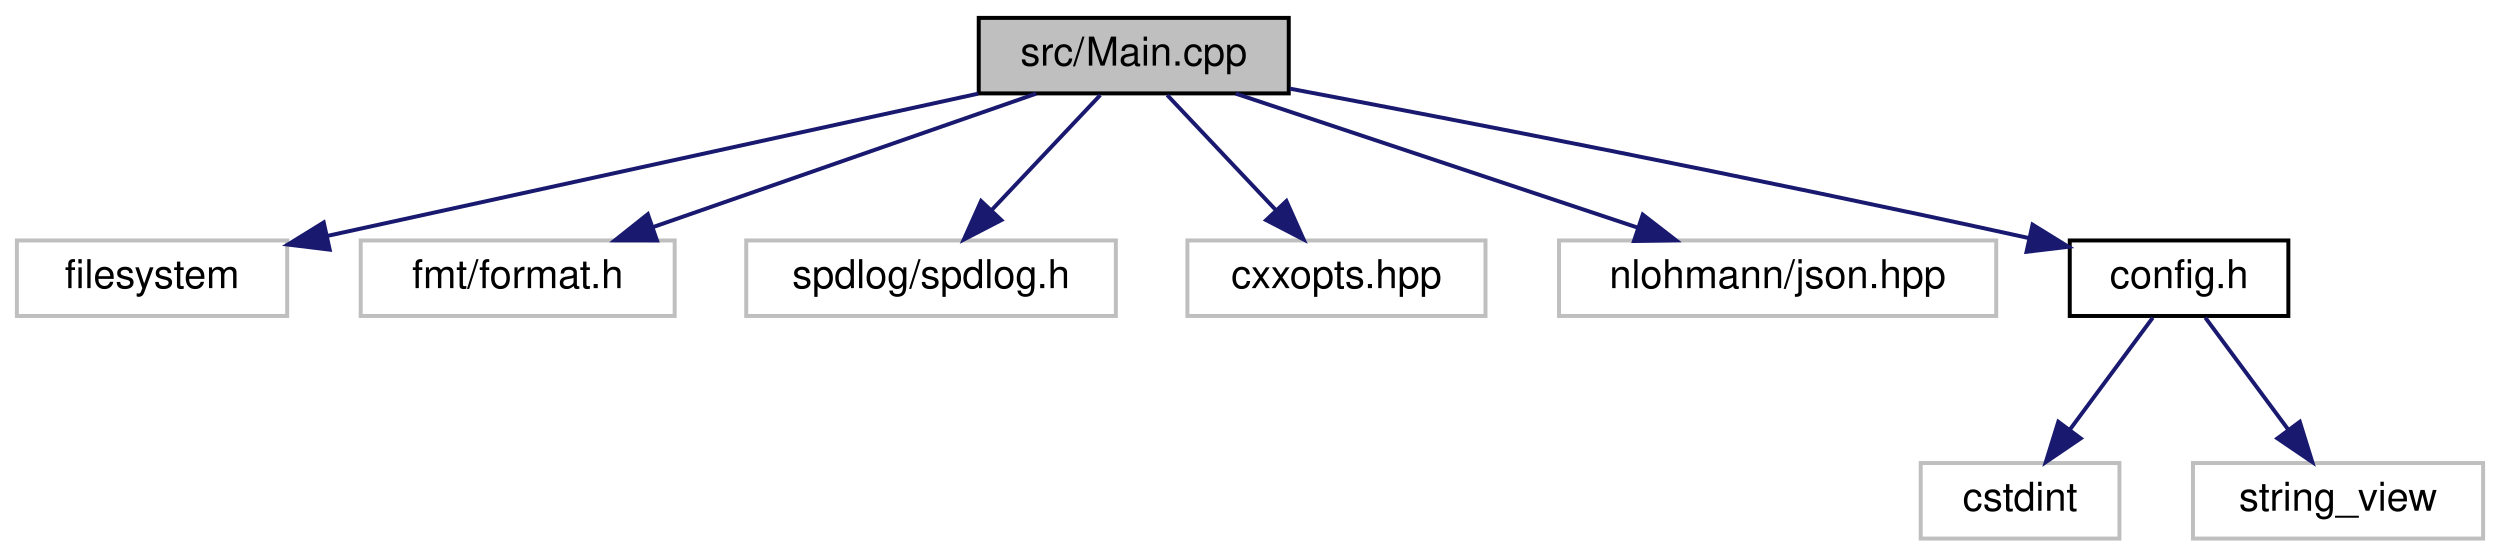
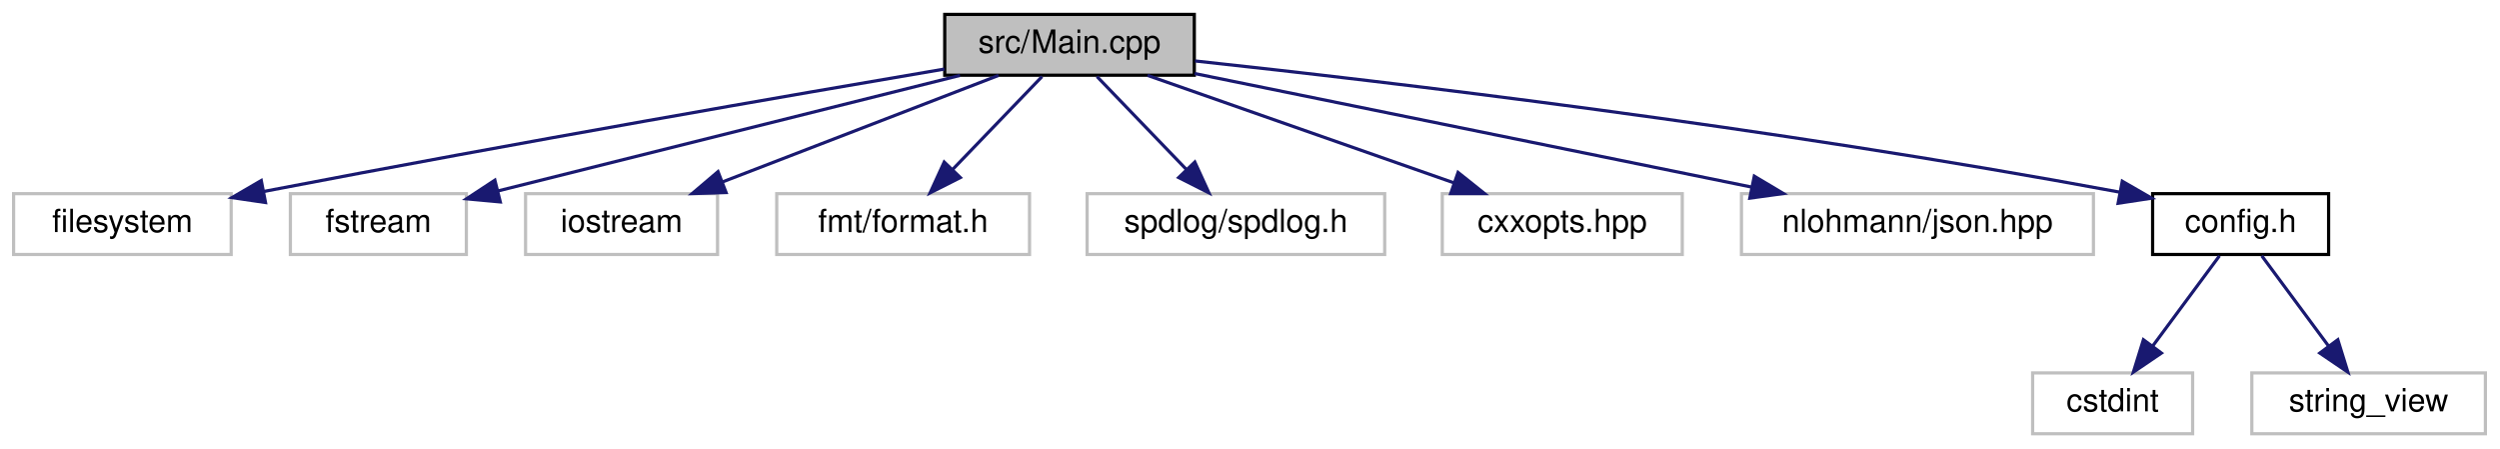
- <svg xmlns="http://www.w3.org/2000/svg" xmlns:xlink="http://www.w3.org/1999/xlink" width="629pt" height="140pt" viewBox="0.00 0.00 628.50 140.00">
+ <svg xmlns="http://www.w3.org/2000/svg" xmlns:xlink="http://www.w3.org/1999/xlink" width="781pt" height="140pt" viewBox="0.00 0.00 780.50 140.00">
  <g id="graph0" class="graph" transform="scale(1 1) rotate(0) translate(4 136)">
    <g id="node1" class="node">
      <g id="a_node1">
        <a xlink:title=" ">
-           <polygon fill="#bfbfbf" stroke="black" points="242,-112.5 242,-131.5 320,-131.5 320,-112.5 242,-112.5" />
-           <text text-anchor="middle" x="281" y="-119.5" font-family="Helvetica,sans-Serif" font-size="10.00">src/Main.cpp</text>
+           <polygon fill="#bfbfbf" stroke="black" points="291,-112.5 291,-131.5 369,-131.5 369,-112.5 291,-112.5" />
+           <text text-anchor="middle" x="330" y="-119.5" font-family="Helvetica,sans-Serif" font-size="10.00">src/Main.cpp</text>
        </a>
      </g>
    </g>
    <g id="node2" class="node">
      <g id="a_node2">
        <a xlink:title=" ">
          <polygon fill="none" stroke="#bfbfbf" points="0,-56.5 0,-75.5 68,-75.5 68,-56.5 0,-56.5" />
          <text text-anchor="middle" x="34" y="-63.5" font-family="Helvetica,sans-Serif" font-size="10.00">filesystem</text>
        </a>
      </g>
    </g>
    <g id="edge1" class="edge">
-       <path fill="none" stroke="midnightblue" d="M241.86,-112.44C197.25,-102.69 124.51,-86.79 77.98,-76.62" />
-       <polygon fill="midnightblue" stroke="midnightblue" points="78.7,-73.19 68.18,-74.47 77.2,-80.03 78.7,-73.19" />
+       <path fill="none" stroke="midnightblue" d="M290.92,-114.43C243.11,-106.3 159.42,-91.81 78.15,-76.18" />
+       <polygon fill="midnightblue" stroke="midnightblue" points="78.73,-72.73 68.25,-74.27 77.4,-79.6 78.73,-72.73" />
    </g>
    <g id="node3" class="node">
      <g id="a_node3">
        <a xlink:title=" ">
-           <polygon fill="none" stroke="#bfbfbf" points="86.5,-56.5 86.5,-75.5 165.5,-75.5 165.5,-56.5 86.5,-56.5" />
-           <text text-anchor="middle" x="126" y="-63.5" font-family="Helvetica,sans-Serif" font-size="10.00">fmt/format.h</text>
+           <polygon fill="none" stroke="#bfbfbf" points="86.5,-56.5 86.5,-75.5 141.5,-75.5 141.5,-56.5 86.5,-56.5" />
+           <text text-anchor="middle" x="114" y="-63.5" font-family="Helvetica,sans-Serif" font-size="10.00">fstream</text>
        </a>
      </g>
    </g>
    <g id="edge2" class="edge">
-       <path fill="none" stroke="midnightblue" d="M256.44,-112.44C230.48,-103.4 189.33,-89.06 160.2,-78.92" />
-       <polygon fill="midnightblue" stroke="midnightblue" points="161.04,-75.5 150.45,-75.52 158.74,-82.11 161.04,-75.5" />
+       <path fill="none" stroke="midnightblue" d="M295.77,-112.44C256.4,-102.6 191.98,-86.5 151.34,-76.34" />
+       <polygon fill="midnightblue" stroke="midnightblue" points="152.1,-72.92 141.55,-73.89 150.41,-79.71 152.1,-72.92" />
    </g>
    <g id="node4" class="node">
      <g id="a_node4">
        <a xlink:title=" ">
-           <polygon fill="none" stroke="#bfbfbf" points="183.5,-56.5 183.5,-75.5 276.5,-75.5 276.5,-56.5 183.5,-56.5" />
-           <text text-anchor="middle" x="230" y="-63.5" font-family="Helvetica,sans-Serif" font-size="10.00">spdlog/spdlog.h</text>
+           <polygon fill="none" stroke="#bfbfbf" points="160,-56.5 160,-75.5 220,-75.5 220,-56.5 160,-56.5" />
+           <text text-anchor="middle" x="190" y="-63.5" font-family="Helvetica,sans-Serif" font-size="10.00">iostream</text>
        </a>
      </g>
    </g>
    <g id="edge3" class="edge">
-       <path fill="none" stroke="midnightblue" d="M272.58,-112.08C265.15,-104.22 254.15,-92.57 245.19,-83.08" />
-       <polygon fill="midnightblue" stroke="midnightblue" points="247.68,-80.62 238.26,-75.75 242.59,-85.42 247.68,-80.62" />
+       <path fill="none" stroke="midnightblue" d="M307.82,-112.44C284.57,-103.48 247.85,-89.31 221.58,-79.18" />
+       <polygon fill="midnightblue" stroke="midnightblue" points="222.67,-75.85 212.08,-75.52 220.15,-82.38 222.67,-75.85" />
    </g>
    <g id="node5" class="node">
      <g id="a_node5">
        <a xlink:title=" ">
-           <polygon fill="none" stroke="#bfbfbf" points="294.5,-56.5 294.5,-75.5 369.5,-75.5 369.5,-56.5 294.5,-56.5" />
-           <text text-anchor="middle" x="332" y="-63.5" font-family="Helvetica,sans-Serif" font-size="10.00">cxxopts.hpp</text>
+           <polygon fill="none" stroke="#bfbfbf" points="238.5,-56.5 238.5,-75.5 317.5,-75.5 317.5,-56.5 238.5,-56.5" />
+           <text text-anchor="middle" x="278" y="-63.5" font-family="Helvetica,sans-Serif" font-size="10.00">fmt/format.h</text>
        </a>
      </g>
    </g>
    <g id="edge4" class="edge">
-       <path fill="none" stroke="midnightblue" d="M289.42,-112.08C296.85,-104.22 307.85,-92.57 316.81,-83.08" />
-       <polygon fill="midnightblue" stroke="midnightblue" points="319.41,-85.42 323.74,-75.75 314.32,-80.62 319.41,-85.42" />
+       <path fill="none" stroke="midnightblue" d="M321.41,-112.08C313.84,-104.22 302.62,-92.57 293.49,-83.08" />
+       <polygon fill="midnightblue" stroke="midnightblue" points="295.88,-80.53 286.43,-75.75 290.84,-85.38 295.88,-80.53" />
    </g>
    <g id="node6" class="node">
      <g id="a_node6">
        <a xlink:title=" ">
-           <polygon fill="none" stroke="#bfbfbf" points="388,-56.5 388,-75.5 498,-75.5 498,-56.5 388,-56.5" />
-           <text text-anchor="middle" x="443" y="-63.5" font-family="Helvetica,sans-Serif" font-size="10.00">nlohmann/json.hpp</text>
+           <polygon fill="none" stroke="#bfbfbf" points="335.5,-56.5 335.5,-75.5 428.5,-75.5 428.5,-56.5 335.5,-56.5" />
+           <text text-anchor="middle" x="382" y="-63.5" font-family="Helvetica,sans-Serif" font-size="10.00">spdlog/spdlog.h</text>
        </a>
      </g>
    </g>
    <g id="edge5" class="edge">
-       <path fill="none" stroke="midnightblue" d="M306.67,-112.44C333.92,-103.36 377.18,-88.94 407.65,-78.78" />
-       <polygon fill="midnightblue" stroke="midnightblue" points="409.07,-82 417.45,-75.52 406.86,-75.36 409.07,-82" />
+       <path fill="none" stroke="midnightblue" d="M338.59,-112.08C346.16,-104.22 357.38,-92.57 366.51,-83.08" />
+       <polygon fill="midnightblue" stroke="midnightblue" points="369.16,-85.38 373.57,-75.75 364.12,-80.53 369.16,-85.38" />
    </g>
    <g id="node7" class="node">
      <g id="a_node7">
-         <a xlink:href="config_8h.html" target="_top" xlink:title=" ">
-           <polygon fill="none" stroke="black" points="516.5,-56.5 516.5,-75.5 571.5,-75.5 571.5,-56.5 516.5,-56.5" />
-           <text text-anchor="middle" x="544" y="-63.5" font-family="Helvetica,sans-Serif" font-size="10.00">config.h</text>
+         <a xlink:title=" ">
+           <polygon fill="none" stroke="#bfbfbf" points="446.5,-56.5 446.5,-75.5 521.5,-75.5 521.5,-56.5 446.5,-56.5" />
+           <text text-anchor="middle" x="484" y="-63.5" font-family="Helvetica,sans-Serif" font-size="10.00">cxxopts.hpp</text>
        </a>
      </g>
    </g>
    <g id="edge6" class="edge">
-       <path fill="none" stroke="midnightblue" d="M320.3,-113.69C363.44,-105.56 434.97,-91.74 506.12,-76.12" />
-       <polygon fill="midnightblue" stroke="midnightblue" points="507.14,-79.48 516.15,-73.91 505.63,-72.65 507.14,-79.48" />
+       <path fill="none" stroke="midnightblue" d="M354.4,-112.44C380.2,-103.4 421.08,-89.06 450.02,-78.92" />
+       <polygon fill="midnightblue" stroke="midnightblue" points="451.43,-82.13 459.71,-75.52 449.12,-75.52 451.43,-82.13" />
    </g>
    <g id="node8" class="node">
      <g id="a_node8">
        <a xlink:title=" ">
-           <polygon fill="none" stroke="#bfbfbf" points="479,-0.5 479,-19.5 529,-19.5 529,-0.5 479,-0.5" />
-           <text text-anchor="middle" x="504" y="-7.5" font-family="Helvetica,sans-Serif" font-size="10.00">cstdint</text>
+           <polygon fill="none" stroke="#bfbfbf" points="540,-56.5 540,-75.5 650,-75.5 650,-56.5 540,-56.5" />
+           <text text-anchor="middle" x="595" y="-63.5" font-family="Helvetica,sans-Serif" font-size="10.00">nlohmann/json.hpp</text>
        </a>
      </g>
    </g>
    <g id="edge7" class="edge">
-       <path fill="none" stroke="midnightblue" d="M537.39,-56.08C531.74,-48.46 523.46,-37.26 516.55,-27.94" />
-       <polygon fill="midnightblue" stroke="midnightblue" points="519.25,-25.7 510.48,-19.75 513.62,-29.87 519.25,-25.7" />
+       <path fill="none" stroke="midnightblue" d="M369.1,-113.03C415.26,-103.63 492.2,-87.95 543.26,-77.54" />
+       <polygon fill="midnightblue" stroke="midnightblue" points="544.01,-80.96 553.11,-75.54 542.61,-74.1 544.01,-80.96" />
    </g>
    <g id="node9" class="node">
      <g id="a_node9">
-         <a xlink:title=" ">
-           <polygon fill="none" stroke="#bfbfbf" points="547.5,-0.5 547.5,-19.5 620.5,-19.5 620.5,-0.5 547.5,-0.5" />
-           <text text-anchor="middle" x="584" y="-7.5" font-family="Helvetica,sans-Serif" font-size="10.00">string_view</text>
+         <a xlink:href="config_8h.html" target="_top" xlink:title=" ">
+           <polygon fill="none" stroke="black" points="668.5,-56.5 668.5,-75.5 723.5,-75.5 723.5,-56.5 668.5,-56.5" />
+           <text text-anchor="middle" x="696" y="-63.5" font-family="Helvetica,sans-Serif" font-size="10.00">config.h</text>
        </a>
      </g>
    </g>
    <g id="edge8" class="edge">
-       <path fill="none" stroke="midnightblue" d="M550.61,-56.08C556.26,-48.46 564.54,-37.26 571.45,-27.94" />
-       <polygon fill="midnightblue" stroke="midnightblue" points="574.38,-29.87 577.52,-19.75 568.75,-25.7 574.38,-29.87" />
+       <path fill="none" stroke="midnightblue" d="M369.21,-116.96C429.28,-110.47 547.85,-96.54 658.22,-75.97" />
+       <polygon fill="midnightblue" stroke="midnightblue" points="659.01,-79.38 668.19,-74.09 657.71,-72.5 659.01,-79.38" />
+     </g>
+     <g id="node10" class="node">
+       <g id="a_node10">
+         <a xlink:title=" ">
+           <polygon fill="none" stroke="#bfbfbf" points="631,-0.5 631,-19.5 681,-19.5 681,-0.5 631,-0.5" />
+           <text text-anchor="middle" x="656" y="-7.5" font-family="Helvetica,sans-Serif" font-size="10.00">cstdint</text>
+         </a>
+       </g>
+     </g>
+     <g id="edge9" class="edge">
+       <path fill="none" stroke="midnightblue" d="M689.39,-56.08C683.74,-48.46 675.46,-37.26 668.55,-27.94" />
+       <polygon fill="midnightblue" stroke="midnightblue" points="671.25,-25.7 662.48,-19.75 665.62,-29.87 671.25,-25.7" />
+     </g>
+     <g id="node11" class="node">
+       <g id="a_node11">
+         <a xlink:title=" ">
+           <polygon fill="none" stroke="#bfbfbf" points="699.5,-0.5 699.5,-19.5 772.5,-19.5 772.5,-0.5 699.5,-0.5" />
+           <text text-anchor="middle" x="736" y="-7.5" font-family="Helvetica,sans-Serif" font-size="10.00">string_view</text>
+         </a>
+       </g>
+     </g>
+     <g id="edge10" class="edge">
+       <path fill="none" stroke="midnightblue" d="M702.61,-56.08C708.26,-48.46 716.54,-37.26 723.45,-27.94" />
+       <polygon fill="midnightblue" stroke="midnightblue" points="726.38,-29.87 729.52,-19.75 720.75,-25.7 726.38,-29.87" />
    </g>
  </g>
</svg>
